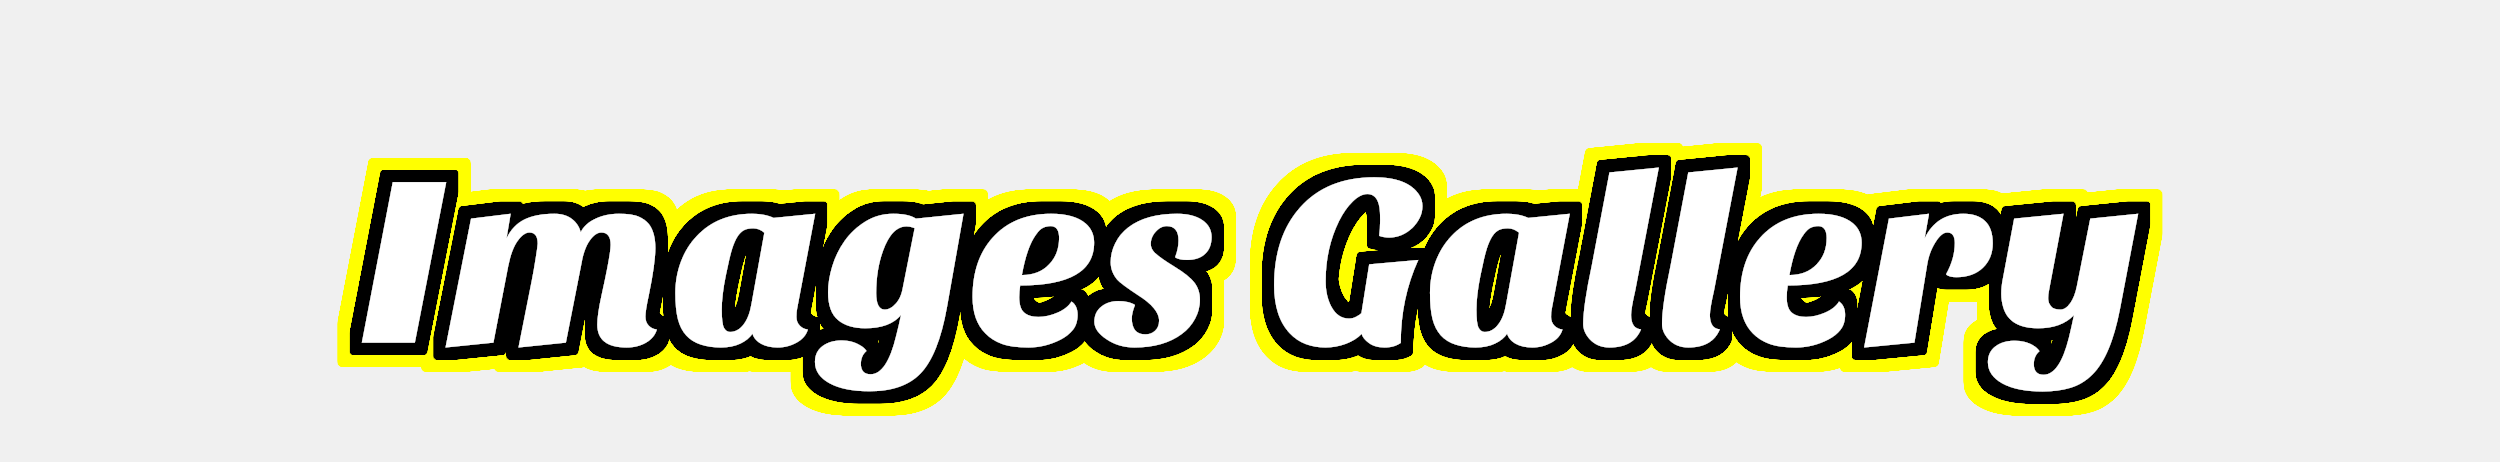
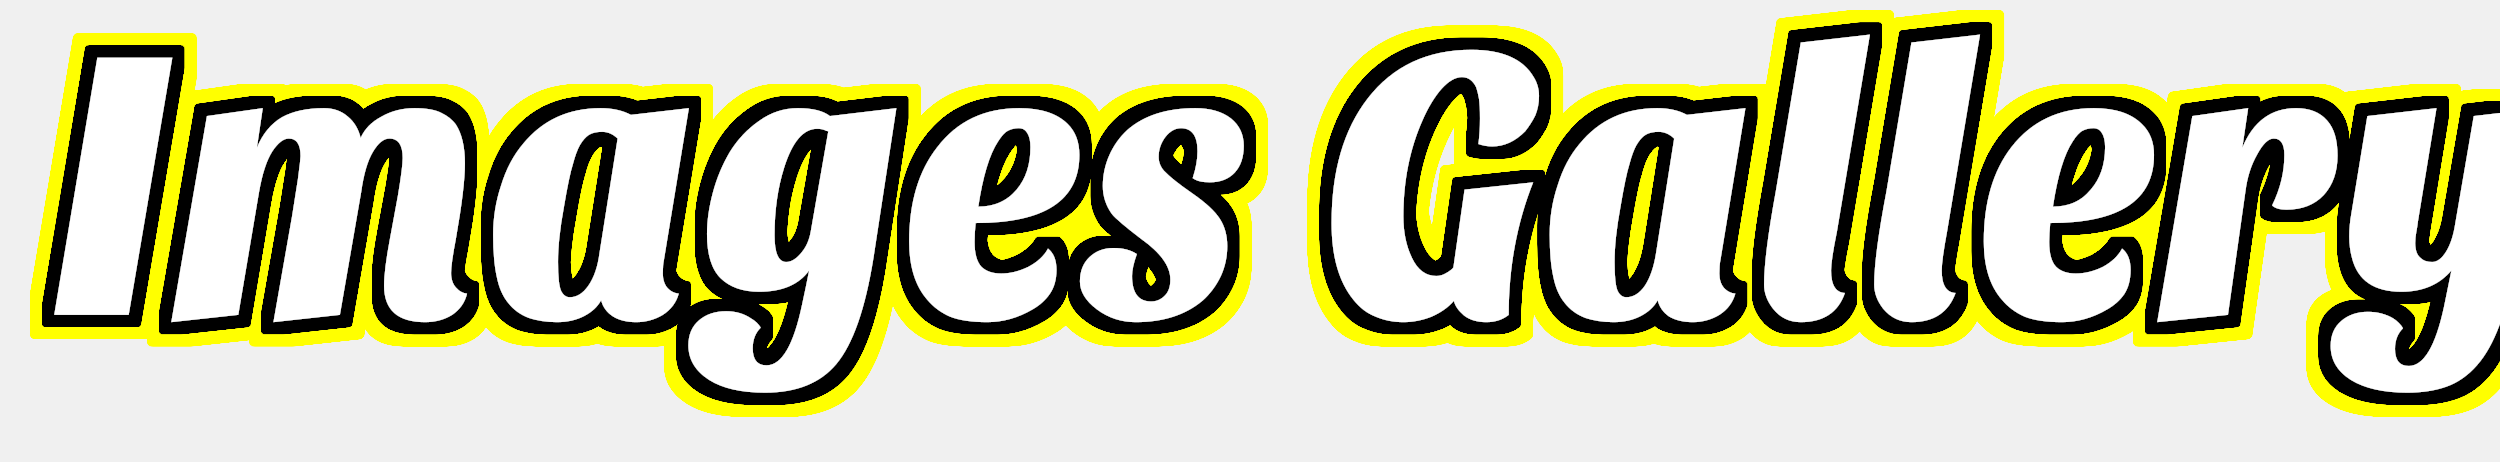
- <svg xmlns="http://www.w3.org/2000/svg" width="657.894px" height="121.4px" viewBox="-78.947 14.3 657.894 121.4" style="background:#e00" preserveAspectRatio="xMidYMid">
+ <svg xmlns="http://www.w3.org/2000/svg" width="657.9px" height="121.4px" viewBox="-78.947 14.3 657.894 121.4" style="background: #e00" preserveAspectRatio="xMidYMid">
  <defs>
    <filter id="editing-lego" x="-100%" y="-100%" width="300%" height="300%">
      <feFlood flood-color="#000" result="f1" />
      <feFlood flood-color="#ff0" result="f2" />
      <feMorphology operator="dilate" radius="3" in="SourceAlpha" />
      <feConvolveMatrix order="5,5" divisor="1" result="cm1" kernelMatrix="0 1 1 1 0  1 0 0 0 1  1 0 0 0 1  1 0 0 0 1  0 1 1 1 0" />
      <feComposite operator="in" in="f1" in2="cm1" result="c1" />
      <feMorphology operator="dilate" radius="3" />
      <feConvolveMatrix order="5,5" divisor="1" result="cm2" kernelMatrix="0 1 1 1 0  1 0 0 0 1  1 0 0 0 1  1 0 0 0 1  0 1 1 1 0" />
      <feComposite operator="in" in="f2" in2="cm2" result="c2" />
      <feMerge>
        <feMergeNode in="c2" />
        <feMergeNode in="c1" />
        <feMergeNode in="SourceGraphic" />
      </feMerge>
    </filter>
  </defs>
  <g filter="url(#editing-lego)">
-     <g transform="translate(15.88999, 104.47)">
-       <path d="M14.34 0L0.38 0L8.51-42.24L22.59-42.24L14.34 0ZM70.08 1.28L70.08 1.28L70.08 1.28Q62.34 1.28 62.34-4.74L62.34-4.74L62.34-4.74Q62.34-7.36 63.46-12.45L63.46-12.45L63.46-12.45Q64.58-17.54 64.96-19.58L64.96-19.58L64.96-19.58Q65.86-24.26 65.86-25.73L65.86-25.73L65.86-25.73Q65.86-28.99 63.42-28.99L63.42-28.99L63.42-28.99Q61.82-28.99 60.29-26.78L60.29-26.78L60.29-26.78Q58.75-24.58 58.05-20.16L58.05-20.16L54.08 0L41.60 1.28L45.06-16.13L45.06-16.13Q45.63-19.01 46.14-22.27L46.14-22.27L46.14-22.27Q46.66-25.54 46.66-26.05L46.66-26.05L46.66-26.05Q46.66-28.99 44.48-28.99L44.48-28.99L44.48-28.99Q43.01-28.99 41.41-26.82L41.41-26.82L41.41-26.82Q39.81-24.64 38.91-20.16L38.91-20.16L35.01 0L22.40 1.28L29.12-32.64L39.55-33.92L38.46-27.46L38.46-27.46Q40.13-30.91 43.20-32.42L43.20-32.42L43.20-32.42Q46.27-33.92 51.07-33.92L51.07-33.92L51.07-33.92Q53.82-33.92 55.62-32.58L55.62-32.58L55.62-32.58Q57.41-31.23 57.98-29.06L57.98-29.06L57.98-29.06Q59.07-31.30 61.86-32.61L61.86-32.61L61.86-32.61Q64.64-33.92 68.06-33.92L68.06-33.92L68.06-33.92Q71.49-33.92 73.18-33.18L73.18-33.18L73.18-33.18Q74.88-32.45 75.90-31.23L75.90-31.23L75.90-31.23Q77.63-28.99 77.63-24.90L77.63-24.90L77.63-24.90Q77.63-20.86 75.90-12.48L75.90-12.48L75.90-12.48Q75.01-8.38 75.01-6.88L75.01-6.88L75.01-6.88Q75.01-5.38 75.87-4.48L75.87-4.48L75.87-4.48Q76.74-3.58 78.02-3.46L78.02-3.46L78.02-3.46Q77.38-1.28 75.17 0L75.17 0L75.17 0Q72.96 1.28 70.08 1.28ZM85.73-1.92L85.73-1.92L85.73-1.92Q84.22-3.58 83.55-6.21L83.55-6.21L83.55-6.21Q82.88-8.83 82.88-13.12L82.88-13.12L82.88-13.12Q82.88-17.41 84.35-21.31L84.35-21.31L84.35-21.31Q85.82-25.22 88.51-28.03L88.51-28.03L88.51-28.03Q94.02-33.92 103.10-33.92L103.10-33.92L103.10-33.92Q106.37-33.92 108.74-32.83L108.74-32.83L119.68-33.92L114.94-8.96L114.94-8.96Q114.75-8.19 114.75-6.78L114.75-6.78L114.75-6.78Q114.75-5.38 115.62-4.48L115.62-4.48L115.62-4.48Q116.48-3.58 117.76-3.46L117.76-3.46L117.76-3.46Q117.12-1.28 114.78 0L114.78 0L114.78 0Q112.45 1.28 109.82 1.28L109.82 1.28L109.82 1.28Q107.20 1.28 105.44 0.29L105.44 0.29L105.44 0.29Q103.68-0.70 103.17-2.37L103.17-2.37L103.17-2.37Q102.14-0.77 99.97 0.26L99.97 0.26L99.97 0.26Q97.79 1.28 94.88 1.28L94.88 1.28L94.88 1.28Q91.97 1.28 89.60 0.51L89.60 0.51L89.60 0.51Q87.23-0.26 85.73-1.92ZM99.23-27.90L99.23-27.90L99.23-27.90Q98.50-26.75 97.86-24.80L97.86-24.80L97.86-24.80Q97.22-22.85 96.16-17.63L96.16-17.63L96.16-17.63Q95.10-12.42 95.10-8.70L95.10-8.70L95.10-8.70Q95.10-4.99 95.68-3.90L95.68-3.90L95.68-3.90Q96.26-2.82 97.28-2.82L97.28-2.82L97.28-2.82Q99.33-2.82 100.83-4.77L100.83-4.77L100.83-4.77Q102.34-6.72 102.91-10.18L102.91-10.18L106.30-28.93L106.30-28.93Q104.96-30.08 103.39-30.08L103.39-30.08L103.39-30.08Q101.82-30.08 100.90-29.57L100.90-29.57L100.90-29.57Q99.97-29.06 99.23-27.90ZM127.42-26.75L127.42-26.75L127.42-26.75Q129.60-29.82 132.90-31.87L132.90-31.87L132.90-31.87Q136.19-33.92 140.22-33.92L140.22-33.92L140.22-33.92Q144.26-33.92 146.18-32.64L146.18-32.64L158.72-33.92L154.37-9.34L154.37-9.34Q152.13 3.20 147.39 8.13L147.39 8.13L147.39 8.13Q142.85 12.80 134.02 12.80L134.02 12.80L134.02 12.80Q127.30 12.80 123.46 10.69L123.46 10.69L123.46 10.69Q119.62 8.58 119.62 5.06L119.62 5.06L119.62 5.06Q119.62 2.43 121.60 0.93L121.60 0.93L121.60 0.93Q123.58-0.58 126.66-0.58L126.66-0.58L126.66-0.58Q129.34-0.58 131.39 0.64L131.39 0.64L131.39 0.64Q132.61 1.28 133.18 2.18L133.18 2.18L133.18 2.18Q131.71 3.46 131.71 5.57L131.71 5.57L131.71 5.57Q131.71 8.32 134.27 8.32L134.27 8.32L134.27 8.32Q138.56 8.32 140.99-1.79L140.99-1.79L140.99-1.79Q141.70-4.54 142.27-7.30L142.27-7.30L142.27-7.30Q139.39-3.78 132.86-3.78L132.86-3.78L132.86-3.78Q128.32-3.78 125.70-5.95L125.70-5.95L125.70-5.95Q123.07-8.13 123.07-13.25L123.07-13.25L123.07-13.25Q123.07-16.45 124.16-20.06L124.16-20.06L124.16-20.06Q125.25-23.68 127.42-26.75ZM135.74-13.06L135.74-13.06L135.74-13.06Q135.74-8.70 137.98-8.70L137.98-8.70L137.98-8.70Q139.52-8.70 140.99-10.37L140.99-10.37L140.99-10.37Q142.14-11.71 142.59-13.70L142.59-13.70L145.86-30.14L145.86-30.14Q145.54-30.21 145.22-30.34L145.22-30.34L145.22-30.34Q144.58-30.59 143.74-30.59L143.74-30.59L143.74-30.59Q139.84-30.59 137.54-24.19L137.54-24.19L137.54-24.19Q135.74-19.20 135.74-13.06ZM187.14-10.82L187.14-10.82L187.14-10.82Q188.74-9.73 188.74-7.33L188.74-7.33L188.74-7.33Q188.74-4.93 187.52-3.39L187.52-3.39L187.52-3.39Q186.30-1.86 184.32-0.83L184.32-0.83L184.32-0.83Q180.22 1.28 175.81 1.28L175.81 1.28L175.81 1.28Q171.39 1.28 168.80 0.32L168.80 0.32L168.80 0.32Q166.21-0.64 164.48-2.43L164.48-2.43L164.48-2.43Q161.09-5.82 161.09-12.03L161.09-12.03L161.09-12.03Q161.09-21.70 166.34-27.58L166.34-27.58L166.34-27.58Q171.97-33.92 181.76-33.92L181.76-33.92L181.76-33.92Q187.84-33.92 190.85-31.36L190.85-31.36L190.85-31.36Q193.09-29.44 193.09-26.30L193.09-26.30L193.09-26.30Q193.09-15.04 173.63-15.04L173.63-15.04L173.63-15.04Q173.38-13.38 173.38-11.97L173.38-11.97L173.38-11.97Q173.38-9.02 174.69-7.90L174.69-7.90L174.69-7.90Q176-6.78 178.43-6.78L178.43-6.78L178.43-6.78Q180.86-6.78 183.46-7.90L183.46-7.90L183.46-7.90Q186.05-9.02 187.14-10.82ZM174.08-17.79L174.08-17.79L174.08-17.79Q178.62-17.79 181.25-20.61L181.25-20.61L181.25-20.61Q183.87-23.30 183.87-27.58L183.87-27.58L183.87-27.58Q183.87-29.06 183.33-29.86L183.33-29.86L183.33-29.86Q182.78-30.66 181.70-30.66L181.70-30.66L181.70-30.66Q180.61-30.66 179.68-30.24L179.68-30.24L179.68-30.24Q178.75-29.82 177.79-28.42L177.79-28.42L177.79-28.42Q175.42-25.22 174.08-17.79ZM214.40-22.46L214.40-22.46L214.40-22.46Q215.30-24.83 215.30-26.88L215.30-26.88L215.30-26.88Q215.30-30.66 212.22-30.66L212.22-30.66L212.22-30.66Q210.62-30.66 209.31-29.22L209.31-29.22L209.31-29.22Q208-27.78 208-25.98L208-25.98L208-25.98Q208-24.70 209.02-23.68L209.02-23.68L209.02-23.68Q210.50-22.27 214.27-19.97L214.27-19.97L214.27-19.97Q218.05-17.66 219.49-15.78L219.49-15.78L219.49-15.78Q220.93-13.89 220.93-11.30L220.93-11.30L220.93-11.30Q220.93-8.70 219.68-6.34L219.68-6.34L219.68-6.34Q218.43-3.97 216.19-2.30L216.19-2.30L216.19-2.30Q211.39 1.28 203.71 1.28L203.71 1.28L203.71 1.28Q199.55 1.28 196.35-0.90L196.35-0.90L196.35-0.90Q193.15-3.01 193.15-5.50L193.15-5.50L193.15-5.50Q193.15-8 194.98-9.47L194.98-9.47L194.98-9.47Q196.80-10.94 199.49-10.94L199.49-10.94L199.49-10.94Q202.18-10.94 203.84-9.92L203.84-9.92L203.84-9.92Q203.01-7.81 203.01-6.40L203.01-6.40L203.01-6.40Q203.01-2.18 206.59-2.18L206.59-2.18L206.59-2.18Q208.13-2.18 209.15-3.14L209.15-3.14L209.15-3.14Q210.18-4.10 210.18-5.76L210.18-5.76L210.18-5.76Q210.18-9.02 204.67-12.48L204.67-12.48L204.67-12.48Q200.19-15.42 199.17-16.58L199.17-16.58L199.17-16.58Q197.44-18.62 197.44-21.18L197.44-21.18L197.44-21.18Q197.44-23.74 198.66-26.18L198.66-26.18L198.66-26.18Q199.87-28.61 202.11-30.34L202.11-30.34L202.11-30.34Q206.78-33.92 214.91-33.92L214.91-33.92L214.91-33.92Q219.07-33.92 221.54-32.26L221.54-32.26L221.54-32.26Q224-30.59 224-27.78L224-27.78L224-27.78Q224-24.96 222.30-23.36L222.30-23.36L222.30-23.36Q220.61-21.76 217.54-21.76L217.54-21.76L217.54-21.76Q215.42-21.76 214.40-22.46ZM265.47-20.61L278.40-21.76L278.40-21.76Q273.79-11.65 273.79 0.06L273.79 0.06L273.79 0.06Q272.06 1.28 269.54 1.28L269.54 1.28L269.54 1.28Q267.01 1.28 265.41 0.10L265.41 0.10L265.41 0.10Q263.81-1.09 263.49-2.30L263.49-2.30L263.49-2.30Q261.89-0.64 259.30 0.32L259.30 0.32L259.30 0.32Q256.70 1.28 253.95 1.28L253.95 1.28L253.95 1.28Q251.20 1.28 248.80 0.38L248.80 0.38L248.80 0.38Q246.40-0.51 244.54-2.50L244.54-2.50L244.54-2.50Q240.45-6.85 240.45-15.10L240.45-15.10L240.45-15.10Q240.45-27.90 247.30-35.58L247.30-35.58L247.30-35.58Q254.34-43.52 266.82-43.52L266.82-43.52L266.82-43.52Q275.46-43.52 278.53-39.04L278.53-39.04L278.53-39.04Q279.49-37.63 279.49-35.94L279.49-35.94L279.49-35.94Q279.49-34.24 278.75-32.80L278.75-32.80L278.75-32.80Q278.02-31.36 276.86-30.21L276.86-30.21L276.86-30.21Q274.11-27.65 270.72-27.65L270.72-27.65L270.72-27.65Q269.38-27.65 268.10-28.10L268.10-28.10L268.10-28.10Q268.35-30.02 268.35-32.26L268.35-32.26L268.35-32.26Q268.35-34.50 268.19-35.52L268.19-35.52L268.19-35.52Q268.03-36.54 267.65-37.38L267.65-37.38L267.65-37.38Q266.82-39.10 264.99-39.10L264.99-39.10L264.99-39.10Q263.17-39.10 261.15-37.15L261.15-37.15L261.15-37.15Q259.14-35.20 257.54-32L257.54-32L257.54-32Q254.02-24.83 254.02-16.19L254.02-16.19L254.02-16.19Q254.02-12.22 255.55-9.41L255.55-9.41L255.55-9.41Q257.22-6.34 260.16-6.34L260.16-6.34L260.16-6.34Q261.18-6.34 262.11-6.85L262.11-6.85L262.11-6.85Q263.04-7.36 263.42-7.74L263.42-7.74L265.47-20.61ZM284.32-1.92L284.32-1.92L284.32-1.92Q282.82-3.58 282.14-6.21L282.14-6.21L282.14-6.21Q281.47-8.83 281.47-13.12L281.47-13.12L281.47-13.12Q281.47-17.41 282.94-21.31L282.94-21.31L282.94-21.31Q284.42-25.22 287.10-28.03L287.10-28.03L287.10-28.03Q292.61-33.92 301.70-33.92L301.70-33.92L301.70-33.92Q304.96-33.92 307.33-32.83L307.33-32.83L318.27-33.92L313.54-8.96L313.54-8.96Q313.34-8.19 313.34-6.78L313.34-6.78L313.34-6.78Q313.34-5.38 314.21-4.48L314.21-4.48L314.21-4.48Q315.07-3.58 316.35-3.46L316.35-3.46L316.35-3.46Q315.71-1.28 313.38 0L313.38 0L313.38 0Q311.04 1.28 308.42 1.28L308.42 1.28L308.42 1.28Q305.79 1.28 304.03 0.29L304.03 0.29L304.03 0.29Q302.27-0.70 301.76-2.37L301.76-2.37L301.76-2.37Q300.74-0.77 298.56 0.26L298.56 0.26L298.56 0.26Q296.38 1.28 293.47 1.28L293.47 1.28L293.47 1.28Q290.56 1.28 288.19 0.51L288.19 0.51L288.19 0.51Q285.82-0.26 284.32-1.92ZM297.82-27.90L297.82-27.90L297.82-27.90Q297.09-26.75 296.45-24.80L296.45-24.80L296.45-24.80Q295.81-22.85 294.75-17.63L294.75-17.63L294.75-17.63Q293.70-12.42 293.70-8.70L293.70-8.70L293.70-8.70Q293.70-4.99 294.27-3.90L294.27-3.90L294.27-3.90Q294.85-2.82 295.87-2.82L295.87-2.82L295.87-2.82Q297.92-2.82 299.42-4.77L299.42-4.77L299.42-4.77Q300.93-6.72 301.50-10.18L301.50-10.18L304.90-28.93L304.90-28.93Q303.55-30.08 301.98-30.08L301.98-30.08L301.98-30.08Q300.42-30.08 299.49-29.57L299.49-29.57L299.49-29.57Q298.56-29.06 297.82-27.90ZM337.02-3.52L337.02-3.52L337.02-3.52Q335.04 1.28 328.70 1.28L328.70 1.28L328.70 1.28Q325.50 1.28 323.46-0.96L323.46-0.96L323.46-0.96Q321.79-2.82 321.79-4.93L321.79-4.93L321.79-4.93Q321.79-9.73 324.03-20.22L324.03-20.22L328.70-44.80L341.70-46.08L335.49-13.70L335.49-13.70Q334.40-8.96 334.40-7.30L334.40-7.30L334.40-7.30Q334.40-3.65 337.02-3.52ZM357.76-3.52L357.76-3.52L357.76-3.52Q355.78 1.28 349.44 1.28L349.44 1.28L349.44 1.28Q346.24 1.28 344.19-0.96L344.19-0.96L344.19-0.96Q342.53-2.82 342.53-4.93L342.53-4.93L342.53-4.93Q342.53-9.73 344.77-20.22L344.77-20.22L349.44-44.80L362.43-46.08L356.22-13.70L356.22-13.70Q355.14-8.96 355.14-7.30L355.14-7.30L355.14-7.30Q355.14-3.65 357.76-3.52ZM389.12-10.82L389.12-10.82L389.12-10.82Q390.72-9.73 390.72-7.33L390.72-7.33L390.72-7.33Q390.72-4.93 389.50-3.39L389.50-3.39L389.50-3.39Q388.29-1.86 386.30-0.83L386.30-0.83L386.30-0.83Q382.21 1.28 377.79 1.28L377.79 1.28L377.79 1.28Q373.38 1.28 370.78 0.32L370.78 0.32L370.78 0.32Q368.19-0.64 366.46-2.43L366.46-2.43L366.46-2.43Q363.07-5.82 363.07-12.03L363.07-12.03L363.07-12.03Q363.07-21.70 368.32-27.58L368.32-27.58L368.32-27.58Q373.95-33.92 383.74-33.92L383.74-33.92L383.74-33.92Q389.82-33.92 392.83-31.36L392.83-31.36L392.83-31.36Q395.07-29.44 395.07-26.30L395.07-26.30L395.07-26.30Q395.07-15.04 375.62-15.04L375.62-15.04L375.62-15.04Q375.36-13.38 375.36-11.97L375.36-11.97L375.36-11.97Q375.36-9.02 376.67-7.90L376.67-7.90L376.67-7.90Q377.98-6.78 380.42-6.78L380.42-6.78L380.42-6.78Q382.85-6.78 385.44-7.90L385.44-7.90L385.44-7.90Q388.03-9.02 389.12-10.82ZM376.06-17.79L376.06-17.79L376.06-17.79Q380.61-17.79 383.23-20.61L383.23-20.61L383.23-20.61Q385.86-23.30 385.86-27.58L385.86-27.58L385.86-27.58Q385.86-29.06 385.31-29.86L385.31-29.86L385.31-29.86Q384.77-30.66 383.68-30.66L383.68-30.66L383.68-30.66Q382.59-30.66 381.66-30.24L381.66-30.24L381.66-30.24Q380.74-29.82 379.78-28.42L379.78-28.42L379.78-28.42Q377.41-25.22 376.06-17.79ZM417.28-17.98L417.28-17.98L417.28-17.98Q419.58-22.08 419.58-26.24L419.58-26.24L419.58-26.24Q419.58-28.99 417.60-28.99L417.60-28.99L417.60-28.99Q416.06-28.99 414.46-26.37L414.46-26.37L414.46-26.37Q412.80-23.74 412.29-20.35L412.29-20.35L408.96 0L395.71 1.28L402.24-32.64L412.80-33.92L411.65-27.46L411.65-27.46Q414.78-33.92 421.82-33.92L421.82-33.92L421.82-33.92Q425.54-33.92 427.55-32L427.55-32L427.55-32Q429.57-30.08 429.57-26.14L429.57-26.14L429.57-26.14Q429.57-22.21 426.98-19.71L426.98-19.71L426.98-19.71Q424.38-17.22 419.97-17.22L419.97-17.22L419.97-17.22Q418.05-17.22 417.28-17.98ZM450.94-7.23L450.94-7.23L450.94-7.23Q447.62-3.78 441.54-3.78L441.54-3.78L441.54-3.78Q433.92-3.78 432.32-9.34L432.32-9.34L432.32-9.34Q431.81-11.01 431.81-12.86L431.81-12.86L431.81-12.86Q431.81-14.72 432.19-16.64L432.19-16.64L435.20-32.64L448.19-33.92L444.67-15.30L444.67-15.30Q444.54-14.46 444.35-13.57L444.35-13.57L444.35-13.57Q444.16-12.67 444.16-11.74L444.16-11.74L444.16-11.74Q444.16-10.82 444.48-10.21L444.48-10.21L444.48-10.21Q444.80-9.60 445.25-9.22L445.25-9.22L445.25-9.22Q446.02-8.70 447.39-8.70L447.39-8.70L447.39-8.70Q448.77-8.70 449.95-10.37L449.95-10.37L449.95-10.37Q451.14-12.03 451.71-14.91L451.71-14.91L455.23-32.64L467.84-33.92L463.04-8.77L463.04-8.77Q460.67 3.52 455.81 8.38L455.81 8.38L455.81 8.38Q453.31 10.88 450.08 11.87L450.08 11.87L450.08 11.87Q446.85 12.86 442.69 12.86L442.69 12.86L442.69 12.86Q435.97 12.86 432.13 10.75L432.13 10.75L432.13 10.75Q428.29 8.64 428.29 5.12L428.29 5.12L428.29 5.12Q428.29 2.50 430.27 0.99L430.27 0.99L430.27 0.99Q432.26-0.51 435.33-0.51L435.33-0.51L435.33-0.51Q438.02-0.51 440.06 0.64L440.06 0.64L440.06 0.64Q441.28 1.34 441.86 2.24L441.86 2.24L441.86 2.24Q440.38 3.52 440.38 5.63L440.38 5.63L440.38 5.63Q440.38 8.45 442.94 8.45L442.94 8.45L442.94 8.45Q447.17 8.45 449.60-1.28L449.60-1.28L449.60-1.28Q450.30-4.16 450.94-7.23Z" fill="#fff" />
+     <g transform="matrix(1.4,0,0,1.6,-53.9,189)">
+       <path d="M 6.3 -57.4 L -7.7 -57.4 L 0.4 -99.7 L 14.5 -99.7 L 6.3 -57.4 Z M 62 -56.2 L 62 -56.2 L 62 -56.2 Q 54.3 -56.2 54.3 -62.2 L 54.3 -62.2 L 54.3 -62.2 Q 54.3 -64.8 55.4 -69.9 L 55.4 -69.9 L 55.4 -69.9 Q 56.5 -75 56.9 -77 L 56.9 -77 L 56.9 -77 Q 57.8 -81.7 57.8 -83.2 L 57.8 -83.2 L 57.8 -83.2 Q 57.8 -86.4 55.3 -86.4 L 55.3 -86.4 L 55.3 -86.4 Q 53.7 -86.4 52.2 -84.2 L 52.2 -84.2 L 52.2 -84.2 Q 50.7 -82 50 -77.6 L 50 -77.6 L 46 -57.4 L 33.5 -56.2 L 37 -73.6 L 37 -73.6 Q 37.5 -76.4 38.1 -79.7 L 38.1 -79.7 L 38.1 -79.7 Q 38.6 -83 38.6 -83.5 L 38.6 -83.5 L 38.6 -83.5 Q 38.6 -86.4 36.4 -86.4 L 36.4 -86.4 L 36.4 -86.4 Q 34.9 -86.4 33.3 -84.3 L 33.3 -84.3 L 33.3 -84.3 Q 31.7 -82.1 30.8 -77.6 L 30.8 -77.6 L 26.9 -57.4 L 14.3 -56.2 L 21 -90.1 L 31.5 -91.4 L 30.4 -84.9 L 30.4 -84.9 Q 32 -88.3 35.1 -89.9 L 35.1 -89.9 L 35.1 -89.9 Q 38.2 -91.4 43 -91.4 L 43 -91.4 L 43 -91.4 Q 45.7 -91.4 47.5 -90 L 47.5 -90 L 47.5 -90 Q 49.3 -88.7 49.9 -86.5 L 49.9 -86.5 L 49.9 -86.5 Q 51 -88.7 53.8 -90 L 53.8 -90 L 53.8 -90 Q 56.6 -91.4 60 -91.4 L 60 -91.4 L 60 -91.4 Q 63.4 -91.4 65.1 -90.6 L 65.1 -90.6 L 65.1 -90.6 Q 66.8 -89.9 67.8 -88.7 L 67.8 -88.7 L 67.8 -88.7 Q 69.5 -86.4 69.5 -82.3 L 69.5 -82.3 L 69.5 -82.3 Q 69.5 -78.3 67.8 -69.9 L 67.8 -69.9 L 67.8 -69.9 Q 66.9 -65.8 66.9 -64.3 L 66.9 -64.3 L 66.9 -64.3 Q 66.9 -62.8 67.8 -61.9 L 67.8 -61.9 L 67.8 -61.9 Q 68.7 -61 69.9 -60.9 L 69.9 -60.9 L 69.9 -60.9 Q 69.3 -58.7 67.1 -57.4 L 67.1 -57.4 L 67.1 -57.4 Q 64.9 -56.2 62 -56.2 Z M 77.6 -59.4 L 77.6 -59.4 L 77.6 -59.4 Q 76.1 -61 75.5 -63.6 L 75.5 -63.6 L 75.5 -63.6 Q 74.8 -66.3 74.8 -70.6 L 74.8 -70.6 L 74.8 -70.6 Q 74.8 -74.8 76.3 -78.7 L 76.3 -78.7 L 76.3 -78.7 Q 77.7 -82.7 80.4 -85.5 L 80.4 -85.5 L 80.4 -85.5 Q 85.9 -91.4 95 -91.4 L 95 -91.4 L 95 -91.4 Q 98.3 -91.4 100.7 -90.3 L 100.7 -90.3 L 111.6 -91.4 L 106.9 -66.4 L 106.9 -66.4 Q 106.7 -65.6 106.7 -64.2 L 106.7 -64.2 L 106.7 -64.2 Q 106.7 -62.8 107.5 -61.9 L 107.5 -61.9 L 107.5 -61.9 Q 108.4 -61 109.7 -60.9 L 109.7 -60.9 L 109.7 -60.9 Q 109 -58.7 106.7 -57.4 L 106.7 -57.4 L 106.7 -57.4 Q 104.4 -56.2 101.7 -56.2 L 101.7 -56.2 L 101.7 -56.2 Q 99.1 -56.2 97.4 -57.1 L 97.4 -57.1 L 97.4 -57.1 Q 95.6 -58.1 95.1 -59.8 L 95.1 -59.8 L 95.1 -59.8 Q 94.1 -58.2 91.9 -57.2 L 91.9 -57.2 L 91.9 -57.2 Q 89.7 -56.2 86.8 -56.2 L 86.8 -56.2 L 86.8 -56.2 Q 83.9 -56.2 81.5 -56.9 L 81.5 -56.9 L 81.5 -56.9 Q 79.1 -57.7 77.6 -59.4 Z M 91.1 -85.3 L 91.1 -85.3 L 91.1 -85.3 Q 90.4 -84.2 89.8 -82.2 L 89.8 -82.2 L 89.8 -82.2 Q 89.1 -80.3 88.1 -75.1 L 88.1 -75.1 L 88.1 -75.1 Q 87 -69.9 87 -66.1 L 87 -66.1 L 87 -66.1 Q 87 -62.4 87.6 -61.3 L 87.6 -61.3 L 87.6 -61.3 Q 88.2 -60.3 89.2 -60.3 L 89.2 -60.3 L 89.2 -60.3 Q 91.2 -60.3 92.7 -62.2 L 92.7 -62.2 L 92.7 -62.2 Q 94.3 -64.2 94.8 -67.6 L 94.8 -67.6 L 98.2 -86.4 L 98.2 -86.4 Q 96.9 -87.5 95.3 -87.5 L 95.3 -87.5 L 95.3 -87.5 Q 93.7 -87.5 92.8 -87 L 92.8 -87 L 92.8 -87 Q 91.9 -86.5 91.1 -85.3 Z M 119.3 -84.2 L 119.3 -84.2 L 119.3 -84.2 Q 121.5 -87.3 124.8 -89.3 L 124.8 -89.3 L 124.8 -89.3 Q 128.1 -91.4 132.1 -91.4 L 132.1 -91.4 L 132.1 -91.4 Q 136.2 -91.4 138.1 -90.1 L 138.1 -90.1 L 150.6 -91.4 L 146.3 -66.8 L 146.3 -66.8 Q 144 -54.2 139.3 -49.3 L 139.3 -49.3 L 139.3 -49.3 Q 134.8 -44.6 125.9 -44.6 L 125.9 -44.6 L 125.9 -44.6 Q 119.2 -44.6 115.4 -46.7 L 115.4 -46.7 L 115.4 -46.7 Q 111.5 -48.9 111.5 -52.4 L 111.5 -52.4 L 111.5 -52.4 Q 111.5 -55 113.5 -56.5 L 113.5 -56.5 L 113.5 -56.5 Q 115.5 -58 118.6 -58 L 118.6 -58 L 118.6 -58 Q 121.3 -58 123.3 -56.8 L 123.3 -56.8 L 123.3 -56.8 Q 124.5 -56.2 125.1 -55.3 L 125.1 -55.3 L 125.1 -55.3 Q 123.6 -54 123.6 -51.9 L 123.6 -51.9 L 123.6 -51.9 Q 123.6 -49.1 126.2 -49.1 L 126.2 -49.1 L 126.2 -49.1 Q 130.5 -49.1 132.9 -59.2 L 132.9 -59.2 L 132.9 -59.2 Q 133.6 -62 134.2 -64.7 L 134.2 -64.7 L 134.2 -64.7 Q 131.3 -61.2 124.8 -61.2 L 124.8 -61.2 L 124.8 -61.2 Q 120.2 -61.2 117.6 -63.4 L 117.6 -63.4 L 117.6 -63.4 Q 115 -65.6 115 -70.7 L 115 -70.7 L 115 -70.7 Q 115 -73.9 116.1 -77.5 L 116.1 -77.5 L 116.1 -77.5 Q 117.2 -81.1 119.3 -84.2 Z M 127.7 -70.5 L 127.7 -70.5 L 127.7 -70.5 Q 127.7 -66.1 129.9 -66.1 L 129.9 -66.1 L 129.9 -66.1 Q 131.4 -66.1 132.9 -67.8 L 132.9 -67.8 L 132.9 -67.8 Q 134.1 -69.1 134.5 -71.1 L 134.5 -71.1 L 137.8 -87.6 L 137.8 -87.6 Q 137.5 -87.6 137.1 -87.8 L 137.1 -87.8 L 137.1 -87.8 Q 136.5 -88 135.7 -88 L 135.7 -88 L 135.7 -88 Q 131.8 -88 129.5 -81.6 L 129.5 -81.6 L 129.5 -81.6 Q 127.7 -76.6 127.7 -70.5 Z M 179.1 -68.3 L 179.1 -68.3 L 179.1 -68.3 Q 180.7 -67.2 180.7 -64.8 L 180.7 -64.8 L 180.7 -64.8 Q 180.7 -62.4 179.4 -60.8 L 179.4 -60.8 L 179.4 -60.8 Q 178.2 -59.3 176.2 -58.3 L 176.2 -58.3 L 176.2 -58.3 Q 172.1 -56.2 167.7 -56.2 L 167.7 -56.2 L 167.7 -56.2 Q 163.3 -56.2 160.7 -57.1 L 160.7 -57.1 L 160.7 -57.1 Q 158.1 -58.1 156.4 -59.9 L 156.4 -59.9 L 156.4 -59.9 Q 153 -63.3 153 -69.5 L 153 -69.5 L 153 -69.5 Q 153 -79.1 158.3 -85 L 158.3 -85 L 158.3 -85 Q 163.9 -91.4 173.7 -91.4 L 173.7 -91.4 L 173.7 -91.4 Q 179.8 -91.4 182.8 -88.8 L 182.8 -88.8 L 182.8 -88.8 Q 185 -86.9 185 -83.7 L 185 -83.7 L 185 -83.7 Q 185 -72.5 165.5 -72.5 L 165.5 -72.5 L 165.5 -72.5 Q 165.3 -70.8 165.3 -69.4 L 165.3 -69.4 L 165.3 -69.4 Q 165.3 -66.5 166.6 -65.3 L 166.6 -65.3 L 166.6 -65.3 Q 167.9 -64.2 170.3 -64.2 L 170.3 -64.2 L 170.3 -64.2 Q 172.8 -64.2 175.4 -65.3 L 175.4 -65.3 L 175.4 -65.3 Q 178 -66.5 179.1 -68.3 Z M 166 -75.2 L 166 -75.2 L 166 -75.2 Q 170.5 -75.2 173.2 -78 L 173.2 -78 L 173.2 -78 Q 175.8 -80.7 175.8 -85 L 175.8 -85 L 175.8 -85 Q 175.8 -86.5 175.2 -87.3 L 175.2 -87.3 L 175.2 -87.3 Q 174.7 -88.1 173.6 -88.1 L 173.6 -88.1 L 173.6 -88.1 Q 172.5 -88.1 171.6 -87.7 L 171.6 -87.7 L 171.6 -87.7 Q 170.7 -87.3 169.7 -85.9 L 169.7 -85.9 L 169.7 -85.9 Q 167.3 -82.7 166 -75.2 Z M 206.3 -79.9 L 206.3 -79.9 L 206.3 -79.9 Q 207.2 -82.3 207.2 -84.3 L 207.2 -84.3 L 207.2 -84.3 Q 207.2 -88.1 204.1 -88.1 L 204.1 -88.1 L 204.1 -88.1 Q 202.5 -88.1 201.2 -86.7 L 201.2 -86.7 L 201.2 -86.7 Q 199.9 -85.2 199.9 -83.4 L 199.9 -83.4 L 199.9 -83.4 Q 199.9 -82.1 200.9 -81.1 L 200.9 -81.1 L 200.9 -81.1 Q 202.4 -79.7 206.2 -77.4 L 206.2 -77.4 L 206.2 -77.4 Q 210 -75.1 211.4 -73.2 L 211.4 -73.2 L 211.4 -73.2 Q 212.8 -71.3 212.8 -68.7 L 212.8 -68.7 L 212.8 -68.7 Q 212.8 -66.1 211.6 -63.8 L 211.6 -63.8 L 211.6 -63.8 Q 210.3 -61.4 208.1 -59.7 L 208.1 -59.7 L 208.1 -59.7 Q 203.3 -56.2 195.6 -56.2 L 195.6 -56.2 L 195.6 -56.2 Q 191.5 -56.2 188.3 -58.3 L 188.3 -58.3 L 188.3 -58.3 Q 185.1 -60.4 185.1 -62.9 L 185.1 -62.9 L 185.1 -62.9 Q 185.1 -65.4 186.9 -66.9 L 186.9 -66.9 L 186.9 -66.9 Q 188.7 -68.4 191.4 -68.4 L 191.4 -68.4 L 191.4 -68.4 Q 194.1 -68.4 195.8 -67.4 L 195.8 -67.4 L 195.8 -67.4 Q 194.9 -65.2 194.9 -63.8 L 194.9 -63.8 L 194.9 -63.8 Q 194.9 -59.6 198.5 -59.6 L 198.5 -59.6 L 198.5 -59.6 Q 200 -59.6 201.1 -60.6 L 201.1 -60.6 L 201.1 -60.6 Q 202.1 -61.5 202.1 -63.2 L 202.1 -63.2 L 202.1 -63.2 Q 202.1 -66.5 196.6 -69.9 L 196.6 -69.9 L 196.6 -69.9 Q 192.1 -72.9 191.1 -74 L 191.1 -74 L 191.1 -74 Q 189.4 -76.1 189.4 -78.6 L 189.4 -78.6 L 189.4 -78.6 Q 189.4 -81.2 190.6 -83.6 L 190.6 -83.6 L 190.6 -83.6 Q 191.8 -86 194 -87.8 L 194 -87.8 L 194 -87.8 Q 198.7 -91.4 206.8 -91.4 L 206.8 -91.4 L 206.8 -91.4 Q 211 -91.4 213.5 -89.7 L 213.5 -89.7 L 213.5 -89.7 Q 215.9 -88 215.9 -85.2 L 215.9 -85.2 L 215.9 -85.2 Q 215.9 -82.4 214.2 -80.8 L 214.2 -80.8 L 214.2 -80.8 Q 212.5 -79.2 209.5 -79.2 L 209.5 -79.2 L 209.5 -79.2 Q 207.3 -79.2 206.3 -79.9 Z M 257.4 -78 L 270.3 -79.2 L 270.3 -79.2 Q 265.7 -69.1 265.7 -57.4 L 265.7 -57.4 L 265.7 -57.4 Q 264 -56.2 261.5 -56.2 L 261.5 -56.2 L 261.5 -56.2 Q 258.9 -56.2 257.3 -57.3 L 257.3 -57.3 L 257.3 -57.3 Q 255.7 -58.5 255.4 -59.7 L 255.4 -59.7 L 255.4 -59.7 Q 253.8 -58.1 251.2 -57.1 L 251.2 -57.1 L 251.2 -57.1 Q 248.6 -56.2 245.9 -56.2 L 245.9 -56.2 L 245.9 -56.2 Q 243.1 -56.2 240.7 -57.1 L 240.7 -57.1 L 240.7 -57.1 Q 238.3 -57.9 236.5 -59.9 L 236.5 -59.9 L 236.5 -59.9 Q 232.4 -64.3 232.4 -72.5 L 232.4 -72.5 L 232.4 -72.5 Q 232.4 -85.3 239.2 -93 L 239.2 -93 L 239.2 -93 Q 246.3 -101 258.7 -101 L 258.7 -101 L 258.7 -101 Q 267.4 -101 270.4 -96.5 L 270.4 -96.5 L 270.4 -96.5 Q 271.4 -95.1 271.4 -93.4 L 271.4 -93.4 L 271.4 -93.4 Q 271.4 -91.7 270.7 -90.2 L 270.7 -90.2 L 270.7 -90.2 Q 269.9 -88.8 268.8 -87.6 L 268.8 -87.6 L 268.8 -87.6 Q 266 -85.1 262.6 -85.1 L 262.6 -85.1 L 262.6 -85.1 Q 261.3 -85.1 260 -85.5 L 260 -85.5 L 260 -85.5 Q 260.3 -87.5 260.3 -89.7 L 260.3 -89.7 L 260.3 -89.7 Q 260.3 -91.9 260.1 -93 L 260.1 -93 L 260.1 -93 Q 259.9 -94 259.6 -94.8 L 259.6 -94.8 L 259.6 -94.8 Q 258.7 -96.5 256.9 -96.5 L 256.9 -96.5 L 256.9 -96.5 Q 255.1 -96.5 253.1 -94.6 L 253.1 -94.6 L 253.1 -94.6 Q 251.1 -92.6 249.5 -89.4 L 249.5 -89.4 L 249.5 -89.4 Q 245.9 -82.3 245.9 -73.6 L 245.9 -73.6 L 245.9 -73.6 Q 245.9 -69.7 247.5 -66.8 L 247.5 -66.8 L 247.5 -66.8 Q 249.1 -63.8 252.1 -63.8 L 252.1 -63.8 L 252.1 -63.8 Q 253.1 -63.8 254 -64.3 L 254 -64.3 L 254 -64.3 Q 255 -64.8 255.3 -65.2 L 255.3 -65.2 L 257.4 -78 Z M 276.2 -59.4 L 276.2 -59.4 L 276.2 -59.4 Q 274.7 -61 274.1 -63.6 L 274.1 -63.6 L 274.1 -63.6 Q 273.4 -66.3 273.4 -70.6 L 273.4 -70.6 L 273.4 -70.6 Q 273.4 -74.8 274.9 -78.7 L 274.9 -78.7 L 274.9 -78.7 Q 276.3 -82.7 279 -85.5 L 279 -85.5 L 279 -85.5 Q 284.5 -91.4 293.6 -91.4 L 293.6 -91.4 L 293.6 -91.4 Q 296.9 -91.4 299.2 -90.3 L 299.2 -90.3 L 310.2 -91.4 L 305.5 -66.4 L 305.5 -66.4 Q 305.3 -65.6 305.3 -64.2 L 305.3 -64.2 L 305.3 -64.2 Q 305.3 -62.8 306.1 -61.9 L 306.1 -61.9 L 306.1 -61.9 Q 307 -61 308.3 -60.9 L 308.3 -60.9 L 308.3 -60.9 Q 307.6 -58.7 305.3 -57.4 L 305.3 -57.4 L 305.3 -57.4 Q 303 -56.2 300.3 -56.2 L 300.3 -56.2 L 300.3 -56.2 Q 297.7 -56.2 295.9 -57.1 L 295.9 -57.1 L 295.9 -57.1 Q 294.2 -58.1 293.7 -59.8 L 293.7 -59.8 L 293.7 -59.8 Q 292.7 -58.2 290.5 -57.2 L 290.5 -57.2 L 290.5 -57.2 Q 288.3 -56.2 285.4 -56.2 L 285.4 -56.2 L 285.4 -56.2 Q 282.5 -56.2 280.1 -56.9 L 280.1 -56.9 L 280.1 -56.9 Q 277.7 -57.7 276.2 -59.4 Z M 289.7 -85.3 L 289.7 -85.3 L 289.7 -85.3 Q 289 -84.2 288.4 -82.2 L 288.4 -82.2 L 288.4 -82.2 Q 287.7 -80.3 286.7 -75.1 L 286.7 -75.1 L 286.7 -75.1 Q 285.6 -69.9 285.6 -66.1 L 285.6 -66.1 L 285.6 -66.1 Q 285.6 -62.4 286.2 -61.3 L 286.2 -61.3 L 286.2 -61.3 Q 286.8 -60.3 287.8 -60.3 L 287.8 -60.3 L 287.8 -60.3 Q 289.8 -60.3 291.3 -62.2 L 291.3 -62.2 L 291.3 -62.2 Q 292.8 -64.2 293.4 -67.6 L 293.4 -67.6 L 296.8 -86.4 L 296.8 -86.4 Q 295.5 -87.5 293.9 -87.5 L 293.9 -87.5 L 293.9 -87.5 Q 292.3 -87.5 291.4 -87 L 291.4 -87 L 291.4 -87 Q 290.5 -86.5 289.7 -85.3 Z M 328.9 -61 L 328.9 -61 L 328.9 -61 Q 327 -56.2 320.6 -56.2 L 320.6 -56.2 L 320.6 -56.2 Q 317.4 -56.2 315.4 -58.4 L 315.4 -58.4 L 315.4 -58.4 Q 313.7 -60.3 313.7 -62.4 L 313.7 -62.4 L 313.7 -62.4 Q 313.7 -67.2 315.9 -77.7 L 315.9 -77.7 L 320.6 -102.2 L 333.6 -103.5 L 327.4 -71.1 L 327.4 -71.1 Q 326.3 -66.4 326.3 -64.7 L 326.3 -64.7 L 326.3 -64.7 Q 326.3 -61.1 328.9 -61 Z M 349.7 -61 L 349.7 -61 L 349.7 -61 Q 347.7 -56.2 341.4 -56.2 L 341.4 -56.2 L 341.4 -56.2 Q 338.2 -56.2 336.1 -58.4 L 336.1 -58.4 L 336.1 -58.4 Q 334.4 -60.3 334.4 -62.4 L 334.4 -62.4 L 334.4 -62.4 Q 334.4 -67.2 336.7 -77.7 L 336.7 -77.7 L 341.4 -102.2 L 354.3 -103.5 L 348.1 -71.1 L 348.1 -71.1 Q 347.1 -66.4 347.1 -64.7 L 347.1 -64.7 L 347.1 -64.7 Q 347.1 -61.1 349.7 -61 Z M 381 -68.3 L 381 -68.3 L 381 -68.3 Q 382.6 -67.2 382.6 -64.8 L 382.6 -64.8 L 382.6 -64.8 Q 382.6 -62.4 381.4 -60.8 L 381.4 -60.8 L 381.4 -60.8 Q 380.2 -59.3 378.2 -58.3 L 378.2 -58.3 L 378.2 -58.3 Q 374.1 -56.2 369.7 -56.2 L 369.7 -56.2 L 369.7 -56.2 Q 365.3 -56.2 362.7 -57.1 L 362.7 -57.1 L 362.7 -57.1 Q 360.1 -58.1 358.4 -59.9 L 358.4 -59.9 L 358.4 -59.9 Q 355 -63.3 355 -69.5 L 355 -69.5 L 355 -69.5 Q 355 -79.1 360.2 -85 L 360.2 -85 L 360.2 -85 Q 365.9 -91.4 375.7 -91.4 L 375.7 -91.4 L 375.7 -91.4 Q 381.7 -91.4 384.7 -88.8 L 384.7 -88.8 L 384.7 -88.8 Q 387 -86.9 387 -83.7 L 387 -83.7 L 387 -83.7 Q 387 -72.5 367.5 -72.5 L 367.5 -72.5 L 367.5 -72.5 Q 367.3 -70.8 367.3 -69.4 L 367.3 -69.4 L 367.3 -69.4 Q 367.3 -66.5 368.6 -65.3 L 368.6 -65.3 L 368.6 -65.3 Q 369.9 -64.2 372.3 -64.2 L 372.3 -64.2 L 372.3 -64.2 Q 374.8 -64.2 377.4 -65.3 L 377.4 -65.3 L 377.4 -65.3 Q 379.9 -66.5 381 -68.3 Z M 368 -75.2 L 368 -75.2 L 368 -75.2 Q 372.5 -75.2 375.1 -78 L 375.1 -78 L 375.1 -78 Q 377.8 -80.7 377.8 -85 L 377.8 -85 L 377.8 -85 Q 377.8 -86.5 377.2 -87.3 L 377.2 -87.3 L 377.2 -87.3 Q 376.7 -88.1 375.6 -88.1 L 375.6 -88.1 L 375.6 -88.1 Q 374.5 -88.1 373.6 -87.7 L 373.6 -87.7 L 373.6 -87.7 Q 372.7 -87.3 371.7 -85.9 L 371.7 -85.9 L 371.7 -85.9 Q 369.3 -82.7 368 -75.2 Z M 409.2 -75.4 L 409.2 -75.4 L 409.2 -75.4 Q 411.5 -79.5 411.5 -83.7 L 411.5 -83.7 L 411.5 -83.7 Q 411.5 -86.4 409.5 -86.4 L 409.5 -86.4 L 409.5 -86.4 Q 408 -86.4 406.4 -83.8 L 406.4 -83.8 L 406.4 -83.8 Q 404.7 -81.2 404.2 -77.8 L 404.2 -77.8 L 400.9 -57.4 L 387.6 -56.2 L 394.2 -90.1 L 404.7 -91.4 L 403.6 -84.9 L 403.6 -84.9 Q 406.7 -91.4 413.7 -91.4 L 413.7 -91.4 L 413.7 -91.4 Q 417.5 -91.4 419.5 -89.4 L 419.5 -89.4 L 419.5 -89.4 Q 421.5 -87.5 421.5 -83.6 L 421.5 -83.6 L 421.5 -83.6 Q 421.5 -79.6 418.9 -77.1 L 418.9 -77.1 L 418.9 -77.1 Q 416.3 -74.7 411.9 -74.7 L 411.9 -74.7 L 411.9 -74.7 Q 410 -74.7 409.2 -75.4 Z M 442.9 -64.7 L 442.9 -64.7 L 442.9 -64.7 Q 439.5 -61.2 433.5 -61.2 L 433.5 -61.2 L 433.5 -61.2 Q 425.8 -61.2 424.2 -66.8 L 424.2 -66.8 L 424.2 -66.8 Q 423.7 -68.4 423.7 -70.3 L 423.7 -70.3 L 423.7 -70.3 Q 423.7 -72.2 424.1 -74.1 L 424.1 -74.1 L 427.1 -90.1 L 440.1 -91.4 L 436.6 -72.7 L 436.6 -72.7 Q 436.5 -71.9 436.3 -71 L 436.3 -71 L 436.3 -71 Q 436.1 -70.1 436.1 -69.2 L 436.1 -69.2 L 436.1 -69.2 Q 436.1 -68.3 436.4 -67.6 L 436.4 -67.6 L 436.4 -67.6 Q 436.7 -67 437.2 -66.7 L 437.2 -66.7 L 437.2 -66.7 Q 437.9 -66.1 439.3 -66.1 L 439.3 -66.1 L 439.3 -66.1 Q 440.7 -66.1 441.9 -67.8 L 441.9 -67.8 L 441.9 -67.8 Q 443.1 -69.5 443.6 -72.3 L 443.6 -72.3 L 447.1 -90.1 L 459.8 -91.4 L 455 -66.2 L 455 -66.2 Q 452.6 -53.9 447.7 -49.1 L 447.7 -49.1 L 447.7 -49.1 Q 445.2 -46.6 442 -45.6 L 442 -45.6 L 442 -45.6 Q 438.8 -44.6 434.6 -44.6 L 434.6 -44.6 L 434.6 -44.6 Q 427.9 -44.6 424 -46.7 L 424 -46.7 L 424 -46.7 Q 420.2 -48.8 420.2 -52.3 L 420.2 -52.3 L 420.2 -52.3 Q 420.2 -54.9 422.2 -56.4 L 422.2 -56.4 L 422.2 -56.4 Q 424.2 -57.9 427.2 -57.9 L 427.2 -57.9 L 427.2 -57.9 Q 429.9 -57.9 432 -56.8 L 432 -56.8 L 432 -56.8 Q 433.2 -56.1 433.8 -55.2 L 433.8 -55.2 L 433.8 -55.2 Q 432.3 -53.9 432.3 -51.8 L 432.3 -51.8 L 432.3 -51.8 Q 432.3 -49 434.9 -49 L 434.9 -49 L 434.9 -49 Q 439.1 -49 441.5 -58.7 L 441.5 -58.7 L 441.5 -58.7 Q 442.2 -61.6 442.9 -64.7 Z" fill="#ffffff" />
    </g>
  </g>
  <style>text {
  font-size: 64px;
  font-family: Arial Black;
  dominant-baseline: central;
  text-anchor: middle;
}</style>
</svg>
